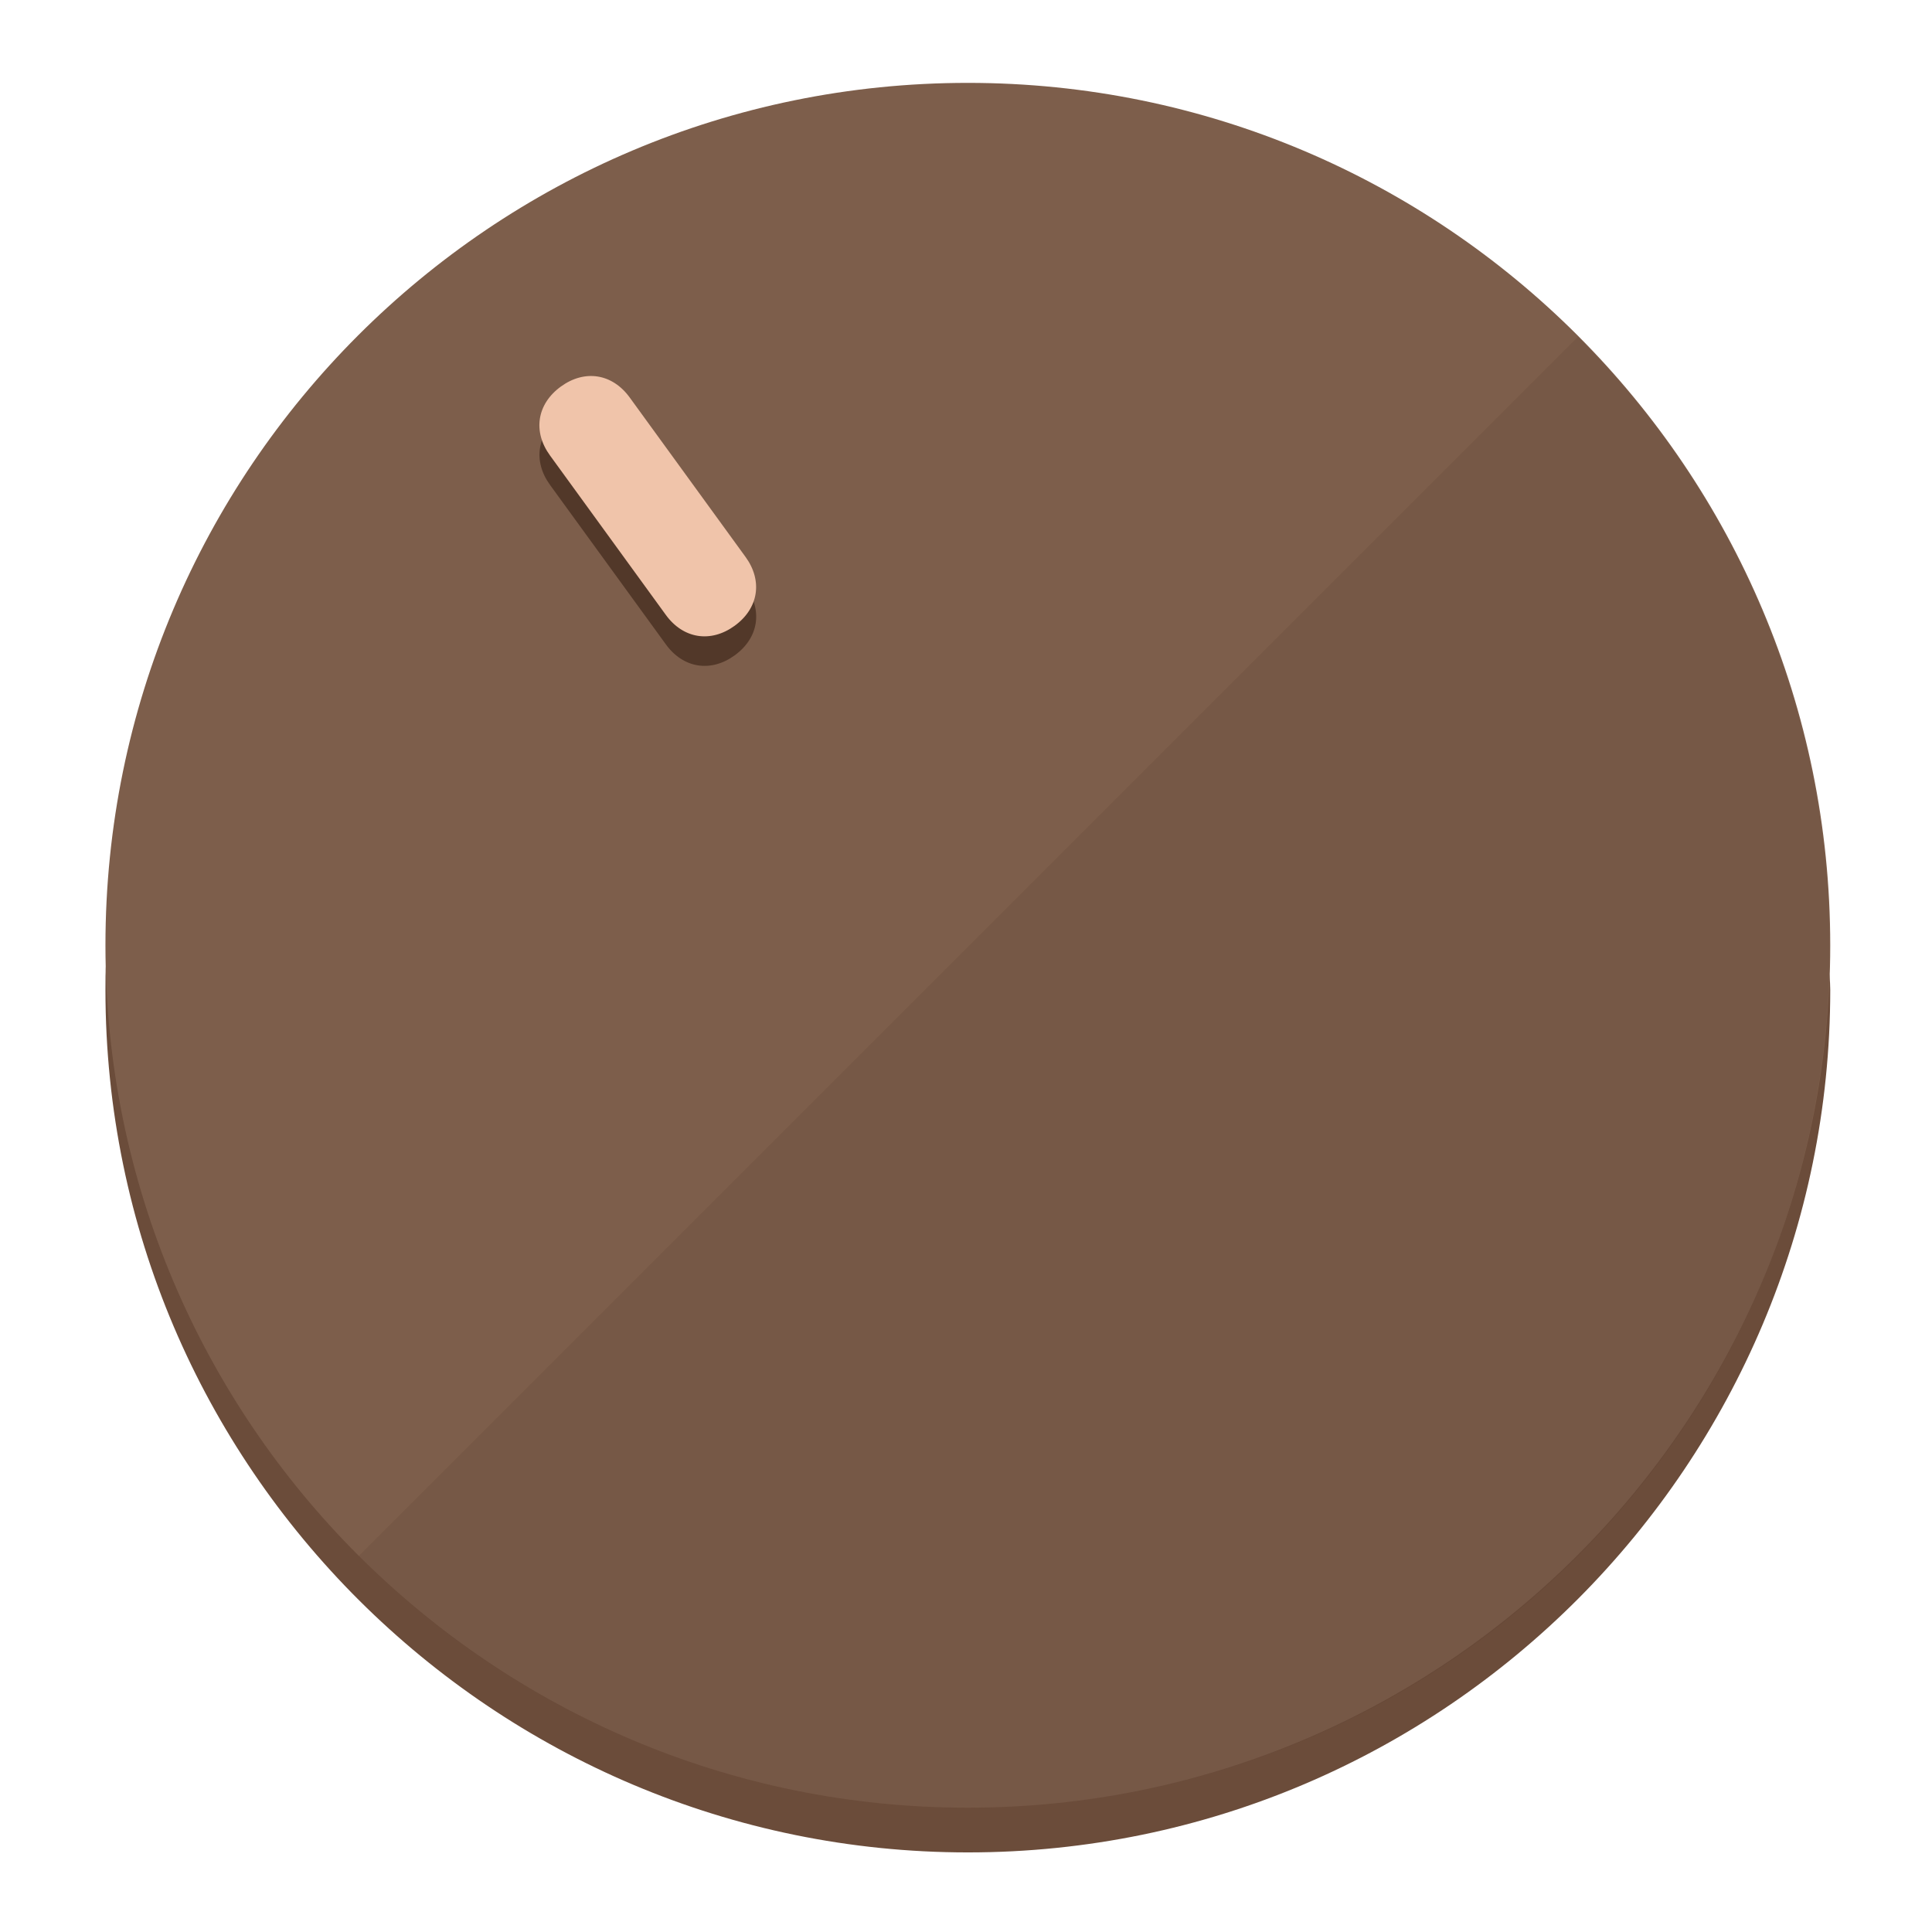
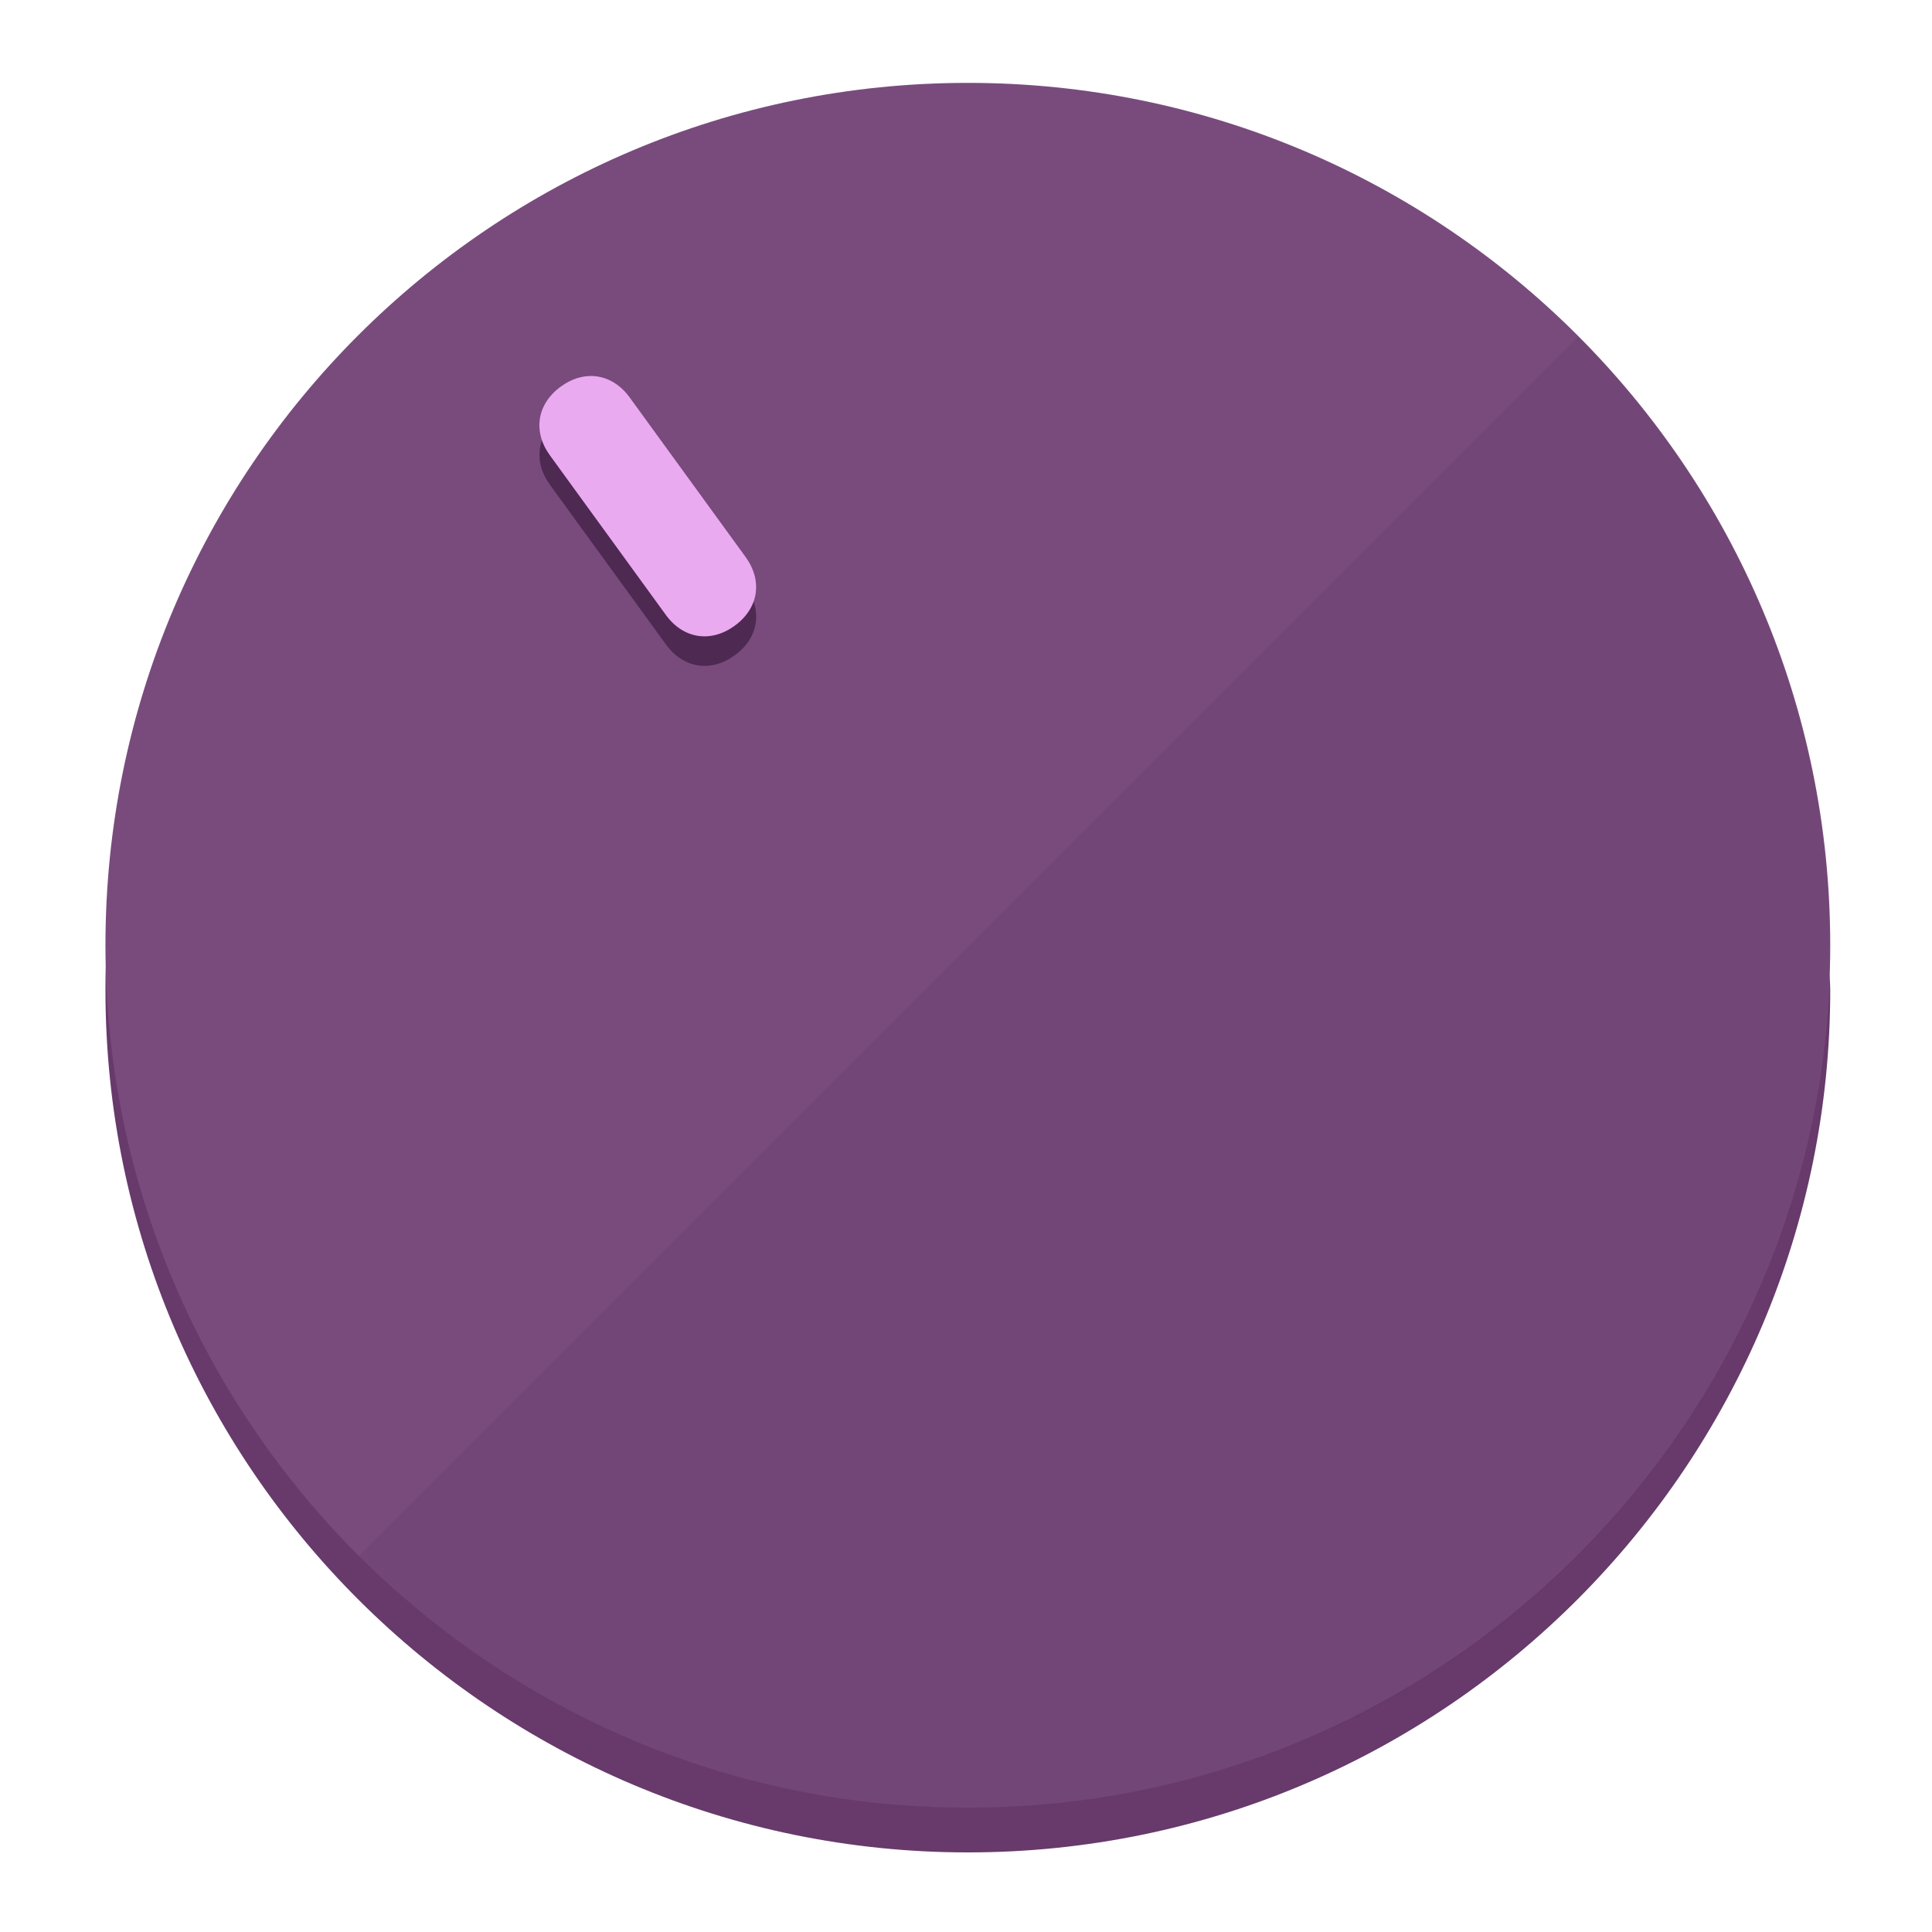
<svg xmlns="http://www.w3.org/2000/svg" height="120px" width="120px" version="1.1" id="Layer_1" viewBox="0 0 496.8 496.8" xml:space="preserve">
  <defs id="defs23" />
  <g id="g3158">
-     <path style="display:inline;fill:#6B4C3A;fill-opacity:1;stroke-width:1.584" d="m 248.875,445.92 c 116.582,0 212.89,-91.238 220.493,-205.286 0,5.069 1.267,8.87 1.267,13.939 0,121.651 -98.842,221.76 -221.76,221.76 -121.651,0 -221.76,-98.842 -221.76,-221.76 0,-5.069 0,-8.87 1.267,-13.939 7.603,114.048 103.91,205.286 220.493,205.286 z" id="path8" />
-     <circle style="display:inline;fill:#7D5E4B;fill-opacity:1;stroke-width:1.584" cx="248.875" cy="243.071" r="221.76" id="circle12" />
-     <path style="display:inline;fill:#523829;fill-opacity:0.154;stroke-width:1.587" d="m 405.744,86.606 c 86.308,86.308 86.308,227.193 0,313.5 -86.308,86.308 -227.193,86.308 -313.5,0" id="path14" />
+     <path style="display:inline;fill:#673A6B;fill-opacity:1;stroke-width:1.584" d="m 248.875,445.92 c 116.582,0 212.89,-91.238 220.493,-205.286 0,5.069 1.267,8.87 1.267,13.939 0,121.651 -98.842,221.76 -221.76,221.76 -121.651,0 -221.76,-98.842 -221.76,-221.76 0,-5.069 0,-8.87 1.267,-13.939 7.603,114.048 103.91,205.286 220.493,205.286 z" id="path8" />
+     <circle style="display:inline;fill:#794B7D;fill-opacity:1;stroke-width:1.584" cx="248.875" cy="243.071" r="221.76" id="circle12" />
+     <path style="display:inline;fill:#4E2952;fill-opacity:0.154;stroke-width:1.587" d="m 405.744,86.606 c 86.308,86.308 86.308,227.193 0,313.5 -86.308,86.308 -227.193,86.308 -313.5,0" id="path14" />
  </g>
  <g id="g3198">
    <circle style="display:none;fill:#000000;fill-opacity:0;stroke-width:1.584" cx="57.84" cy="343.108" r="221.76" id="circle12-3" transform="rotate(-36)" />
-     <path style="display:inline;fill:#523829;fill-opacity:1;stroke-width:1.584" d="m 191.735,150.81 c 4.469,6.151 3.348,13.231 -2.803,17.7 v 0 c -6.151,4.469 -13.231,3.348 -17.7,-2.803 L 141.437,124.699 c -4.469,-6.151 -3.348,-13.231 2.803,-17.7 v 0 c 6.151,-4.469 13.231,-3.348 17.7,2.803 z" id="path3789" />
-     <path style="display:inline;fill:#F0C4AA;stroke-width:1.584" d="m 191.713,143.214 c 4.469,6.151 3.348,13.231 -2.803,17.7 v 0 c -6.151,4.469 -13.231,3.348 -17.7,-2.803 L 141.416,117.103 c -4.469,-6.151 -3.348,-13.231 2.803,-17.7 v 0 c 6.151,-4.469 13.231,-3.348 17.7,2.803 z" id="path915" />
+     <path style="display:inline;fill:#4E2952;fill-opacity:1;stroke-width:1.584" d="m 191.735,150.81 c 4.469,6.151 3.348,13.231 -2.803,17.7 v 0 c -6.151,4.469 -13.231,3.348 -17.7,-2.803 L 141.437,124.699 c -4.469,-6.151 -3.348,-13.231 2.803,-17.7 v 0 c 6.151,-4.469 13.231,-3.348 17.7,2.803 z" id="path3789" />
+     <path style="display:inline;fill:#EAAAF0;stroke-width:1.584" d="m 191.713,143.214 c 4.469,6.151 3.348,13.231 -2.803,17.7 v 0 c -6.151,4.469 -13.231,3.348 -17.7,-2.803 L 141.416,117.103 c -4.469,-6.151 -3.348,-13.231 2.803,-17.7 v 0 c 6.151,-4.469 13.231,-3.348 17.7,2.803 z" id="path915" />
  </g>
</svg>
